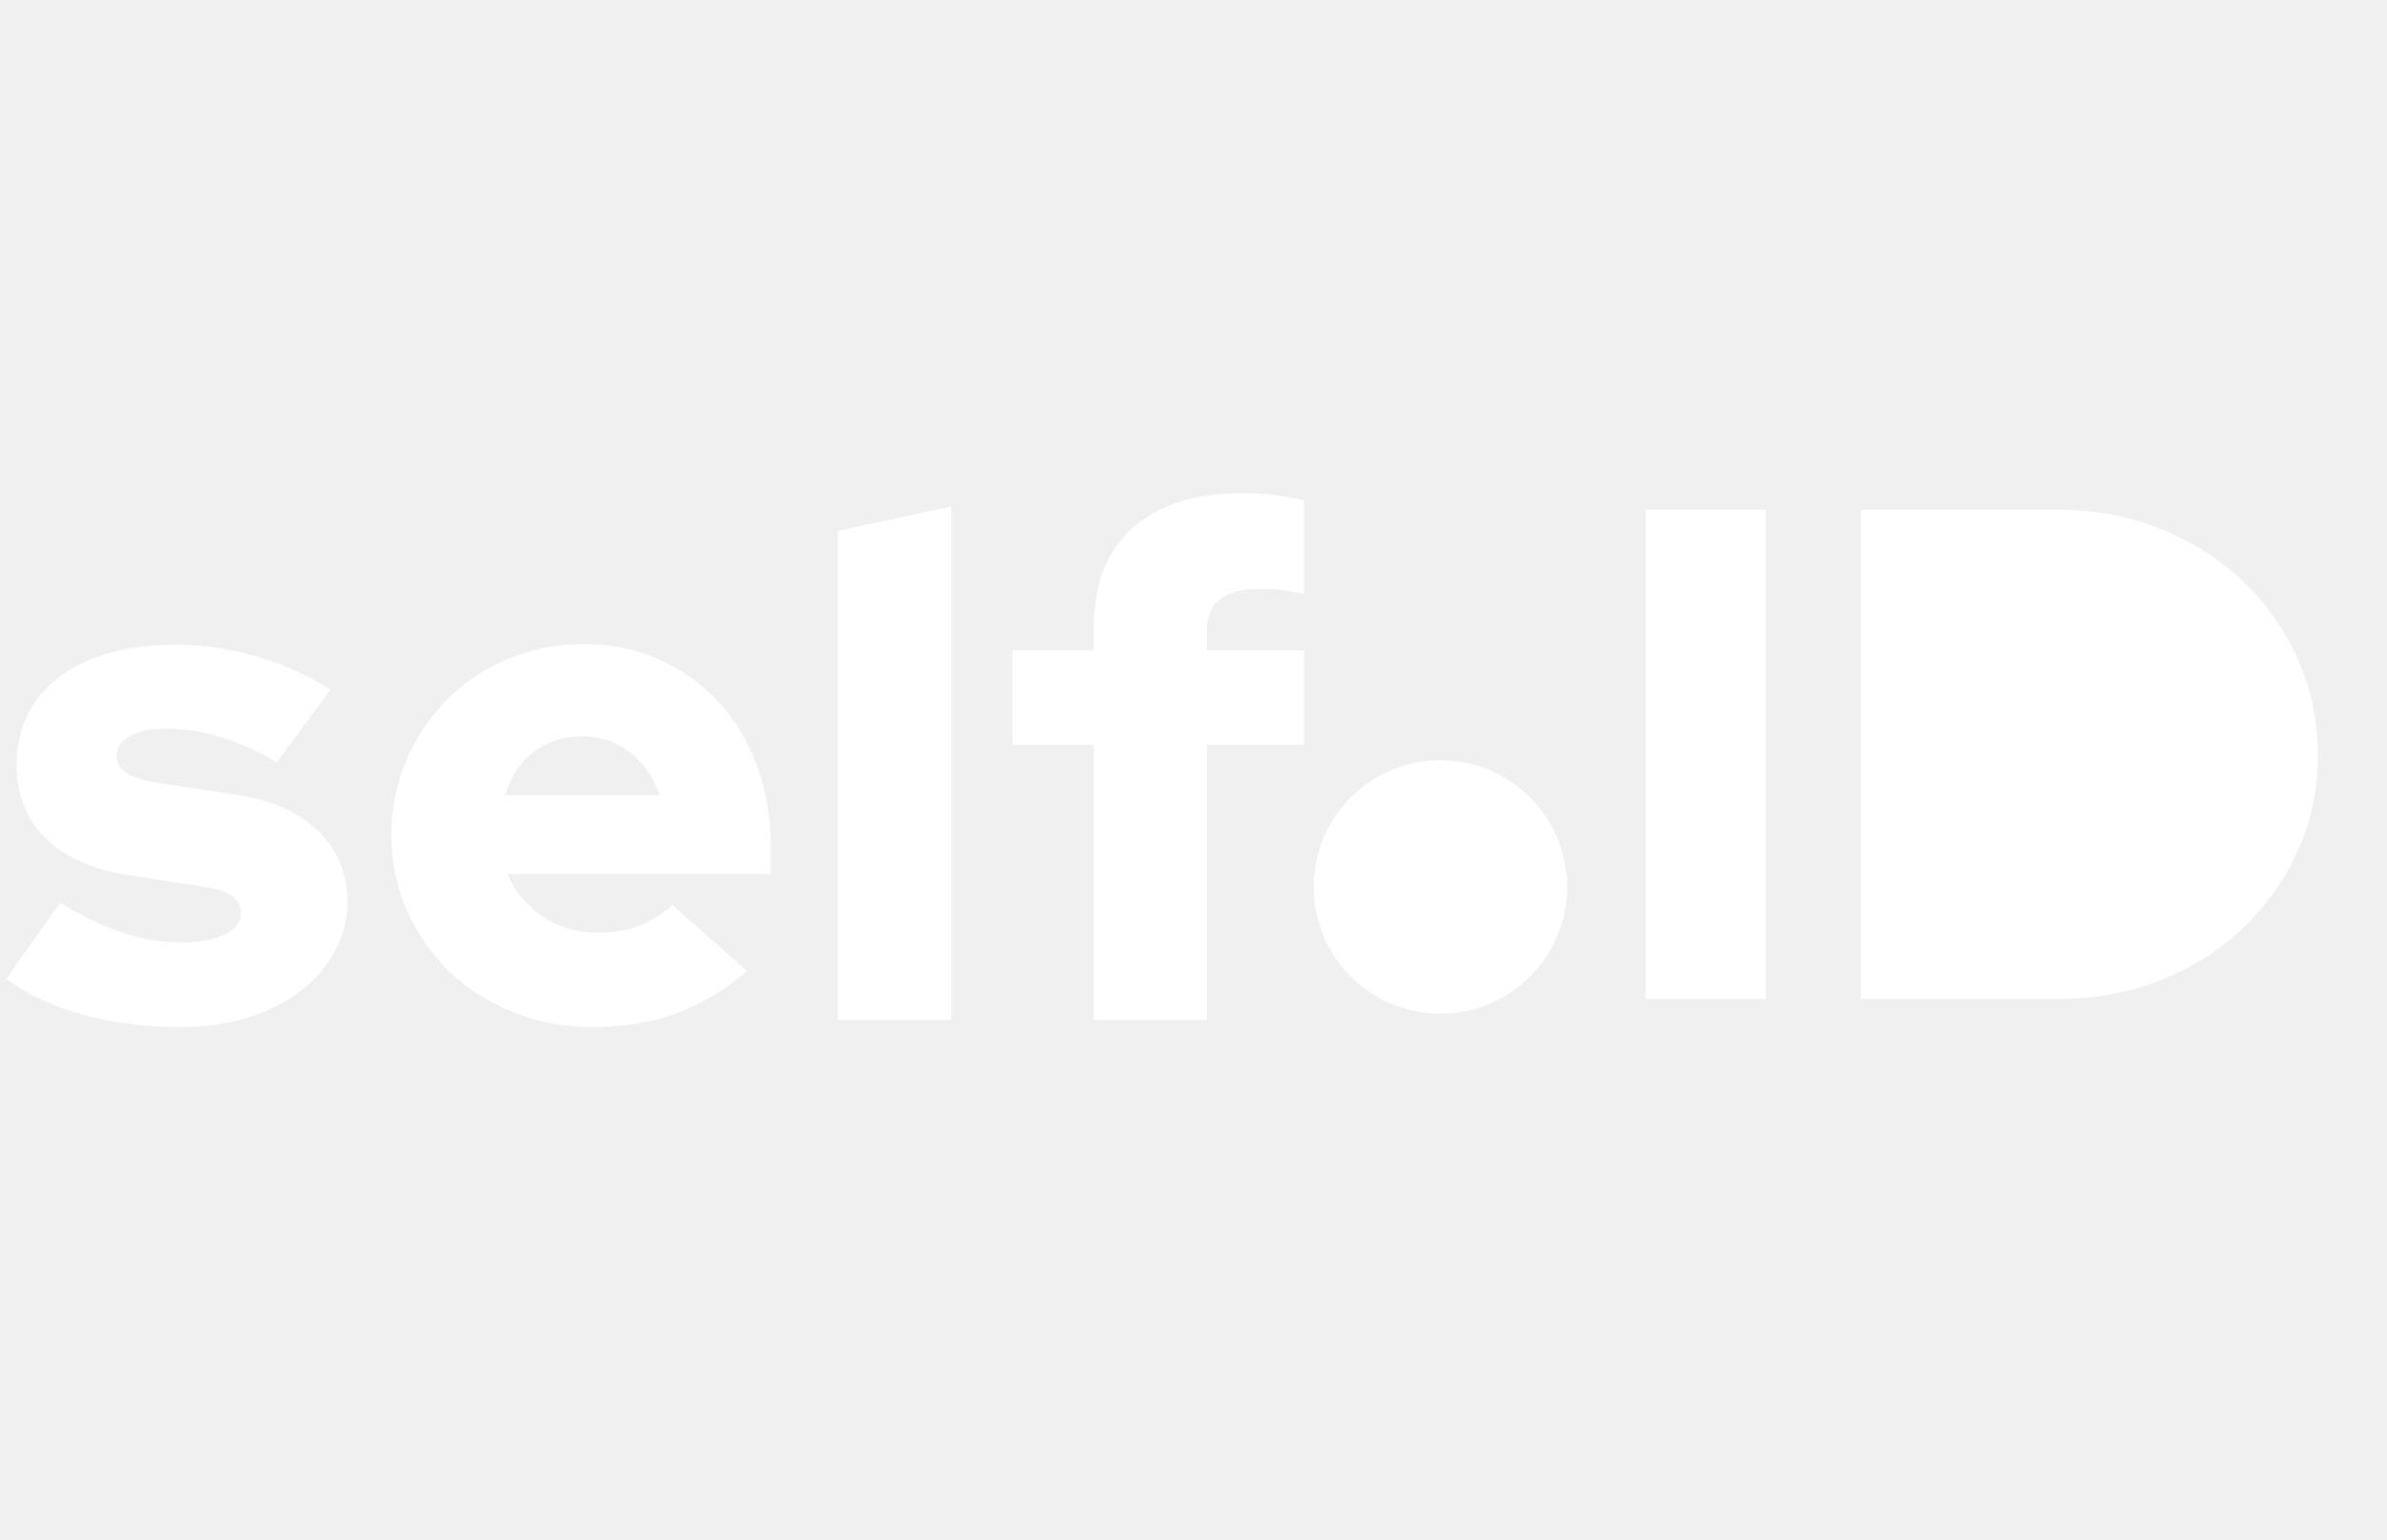
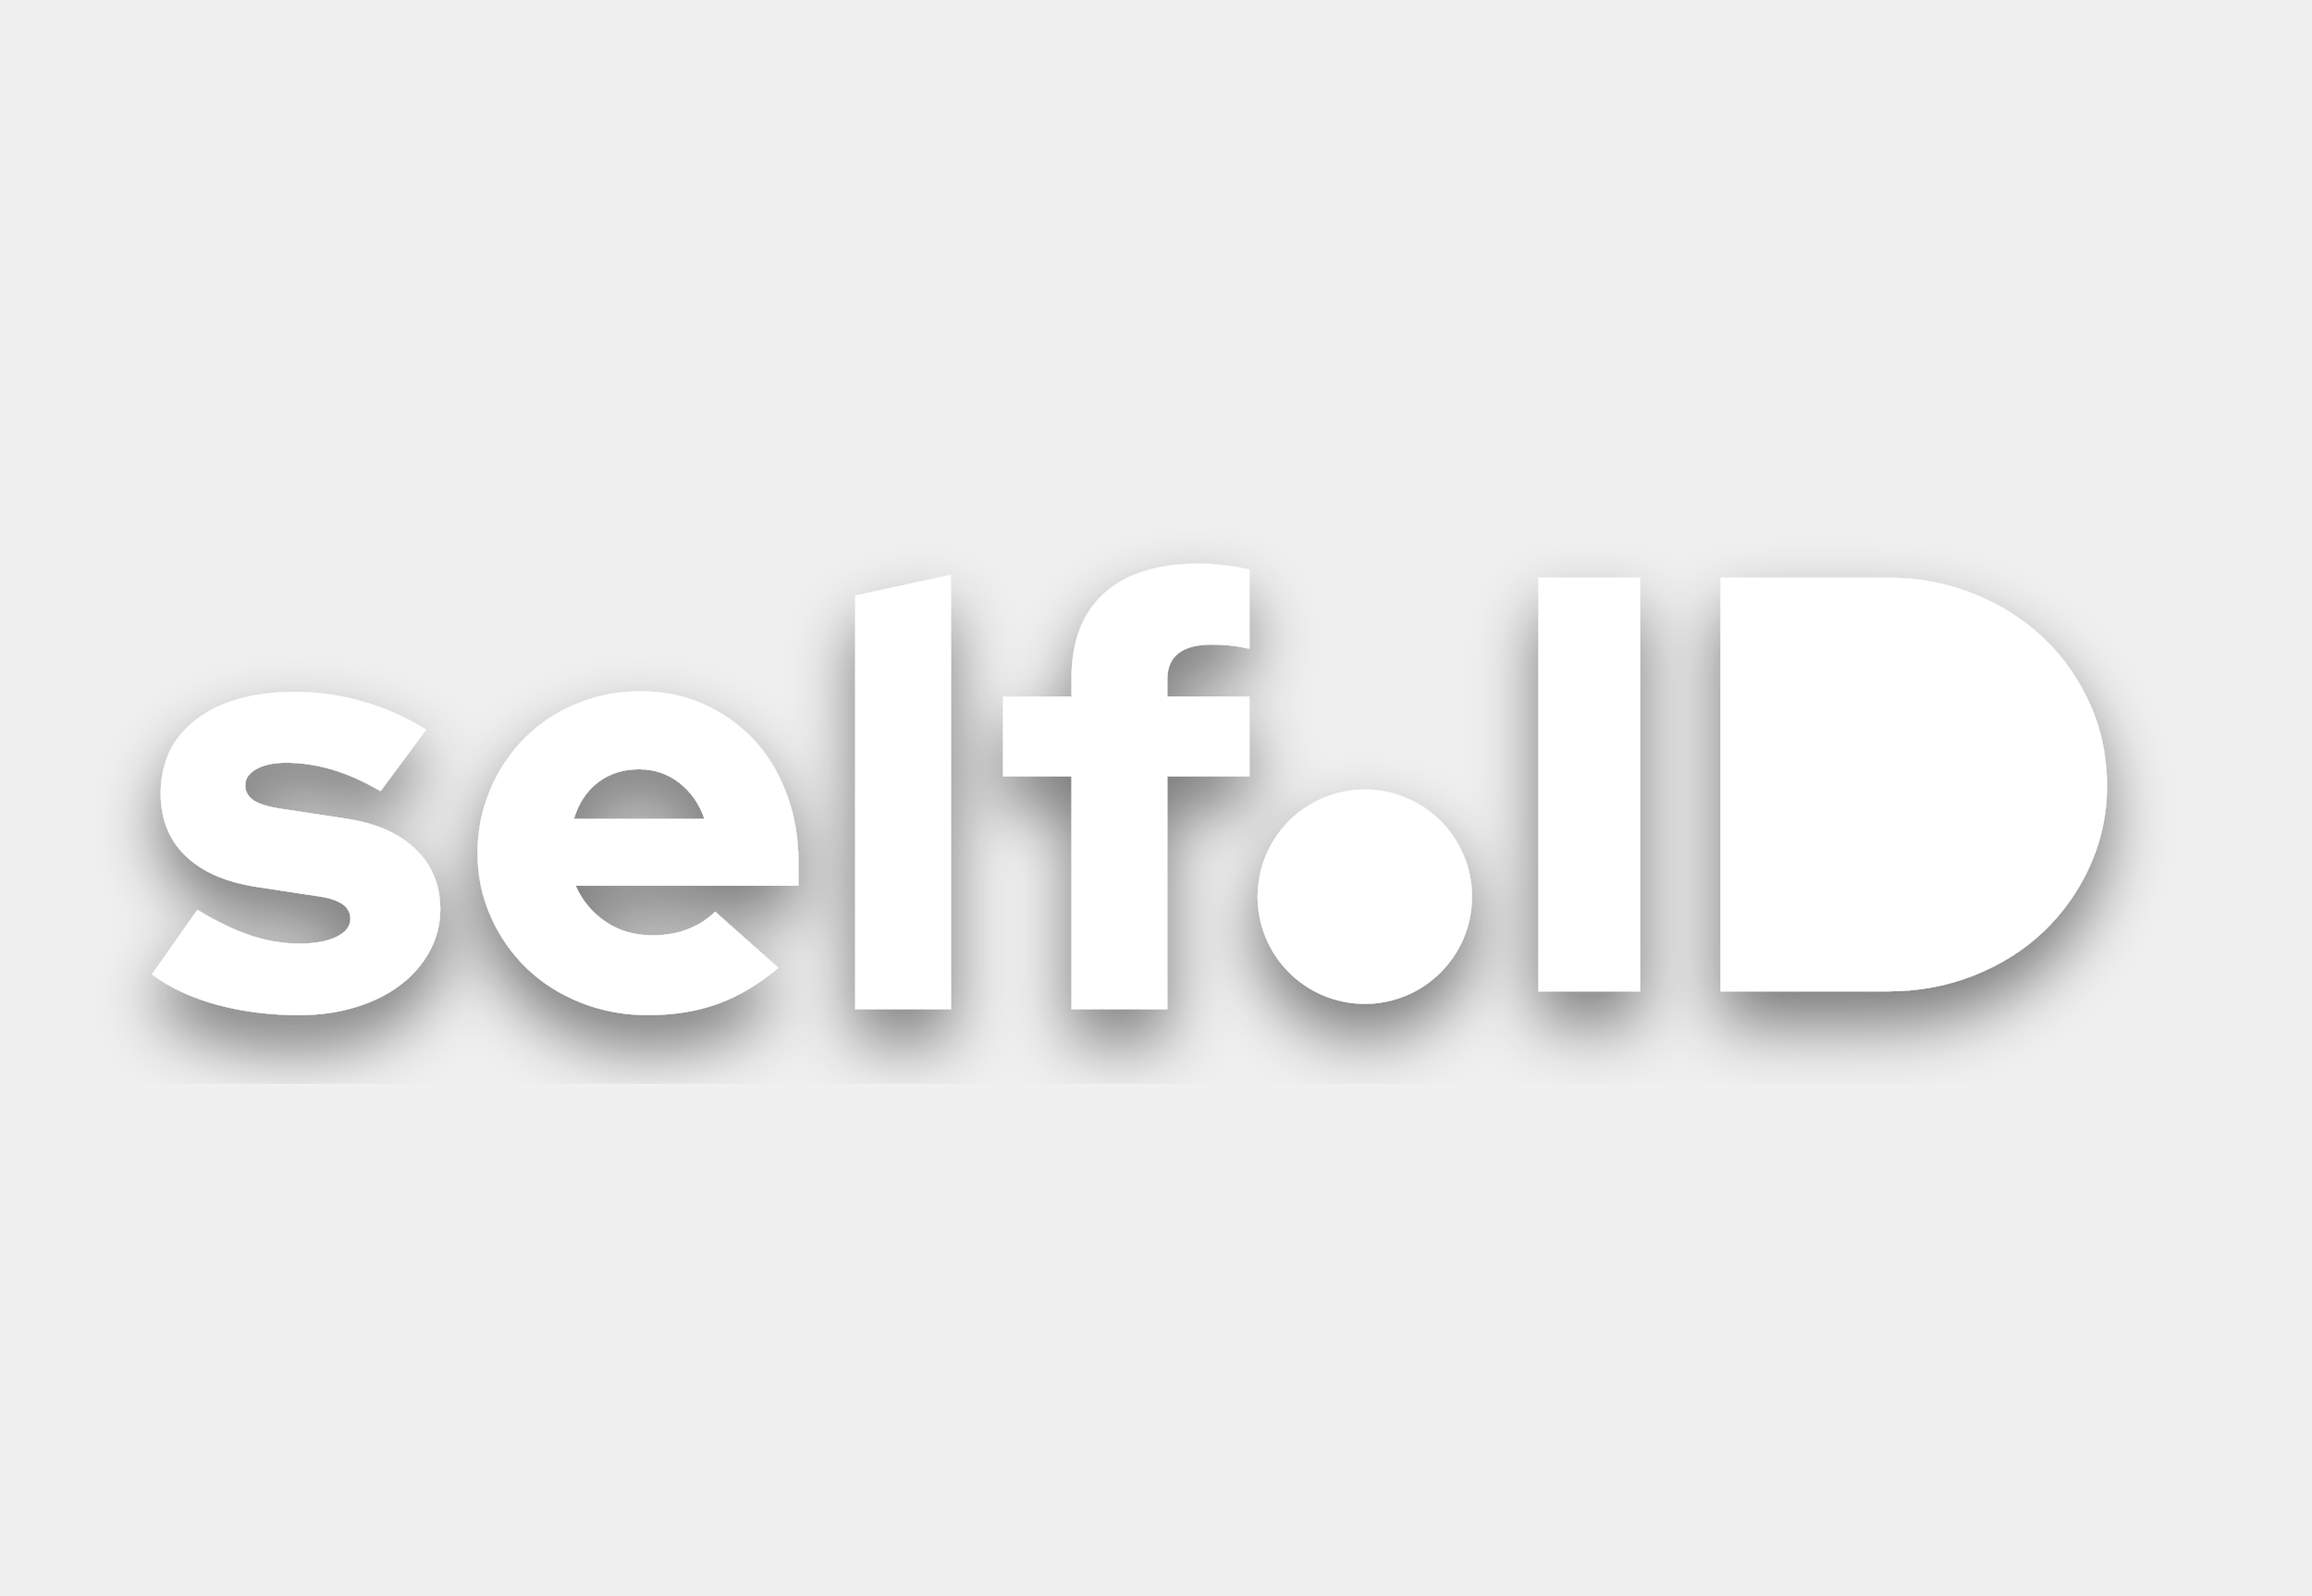
- <svg xmlns="http://www.w3.org/2000/svg" width="124" height="80">
+ <svg xmlns="http://www.w3.org/2000/svg" width="142" height="98">
  <defs />
-   <g fill="#FFF" fill-rule="evenodd">
+   <defs>
+     <filter x="-9.7%" y="-15%" width="119.4%" height="130%" filterUnits="objectBoundingBox" id="a">
+       <feOffset dy="2" in="SourceAlpha" result="shadowOffsetOuter1" />
+       <feGaussianBlur stdDeviation="2" in="shadowOffsetOuter1" result="shadowBlurOuter1" />
+       <feColorMatrix values="0 0 0 0 0 0 0 0 0 0 0 0 0 0 0 0 0 0 0.5 0" in="shadowBlurOuter1" result="shadowMatrixOuter1" />
+       <feMerge>
+         <feMergeNode in="shadowMatrixOuter1" />
+         <feMergeNode in="SourceGraphic" />
+       </feMerge>
+     </filter>
+   </defs>
+   <g filter="url(#a)" transform="translate(9 9)" fill="#FFF" fill-rule="evenodd">
    <path d="M9.402 53.356c1.235 0 2.384-.164 3.449-.49 1.065-.327 1.978-.78 2.74-1.362a6.5 6.5 0 001.798-2.069 5.299 5.299 0 00.653-2.577c0-1.5-.514-2.741-1.543-3.721-1.028-.98-2.486-1.604-4.374-1.87l-3.812-.58c-.823-.122-1.403-.297-1.742-.527-.34-.23-.509-.539-.509-.926 0-.411.23-.744.69-.998.46-.254 1.065-.381 1.815-.381.944 0 1.888.139 2.832.417.944.278 1.936.72 2.977 1.325l2.795-3.775a14.85 14.85 0 00-3.866-1.725 15.01 15.01 0 00-4.157-.599c-2.565 0-4.586.557-6.062 1.67C1.609 36.282.87 37.806.87 39.742c0 1.573.508 2.85 1.525 3.83 1.016.98 2.469 1.616 4.356 1.906l3.812.581c.678.097 1.174.26 1.488.49.315.23.472.526.472.89 0 .46-.284.828-.853 1.107-.569.278-1.337.417-2.305.417a9.363 9.363 0 01-2.94-.49c-.993-.327-2.094-.853-3.304-1.58L.327 50.852c1.113.823 2.45 1.446 4.011 1.87 1.561.423 3.25.635 5.064.635zm21.382 0c1.598 0 3.032-.23 4.302-.69 1.27-.46 2.511-1.198 3.721-2.214l-3.884-3.45c-.46.46-1.017.818-1.67 1.072-.654.254-1.38.38-2.178.38-1.114 0-2.082-.283-2.904-.852a5.077 5.077 0 01-1.816-2.196h13.686v-1.453c0-1.5-.242-2.898-.726-4.192-.484-1.295-1.155-2.402-2.014-3.322a9.439 9.439 0 00-3.068-2.178c-1.186-.533-2.48-.799-3.884-.799s-2.717.254-3.94.762a9.712 9.712 0 00-3.176 2.106 9.954 9.954 0 00-2.123 3.176 9.858 9.858 0 00-.78 3.903c0 1.38.272 2.68.816 3.902a10 10 0 002.215 3.177c.931.895 2.038 1.597 3.321 2.105 1.283.509 2.65.763 4.102.763zm3.485-12.053h-8.022c.29-.968.786-1.718 1.488-2.25.702-.533 1.537-.799 2.505-.799.944 0 1.773.278 2.486.835.714.557 1.229 1.295 1.543 2.214zm15.138 11.69V26.31l-5.88 1.27v25.412h5.88zm13.287 0V38.69h5.046v-4.901h-5.046v-1.053c0-.726.23-1.265.69-1.615.46-.351 1.137-.527 2.033-.527.387 0 .756.018 1.107.055.35.036.756.102 1.216.2v-4.865a12.488 12.488 0 00-1.47-.254 13.648 13.648 0 00-1.652-.11c-2.517 0-4.447.606-5.79 1.816s-2.015 2.94-2.015 5.191v1.162h-4.211v4.9h4.211v14.304h5.881zM91.732 51.896V26.484h-6.244v25.412h6.244zm15.247 0c1.864 0 3.618-.327 5.264-.98 1.646-.654 3.068-1.55 4.266-2.687a12.754 12.754 0 002.85-4.03 11.823 11.823 0 001.052-4.937c0-1.79-.35-3.467-1.053-5.028a12.697 12.697 0 00-2.85-4.047c-1.197-1.138-2.62-2.04-4.265-2.705-1.646-.665-3.4-.998-5.264-.998H96.67v25.412h10.31zm-.145-5.518h-3.92V32.002h3.92c.992 0 1.924.187 2.795.563.872.375 1.628.889 2.27 1.542a7.113 7.113 0 011.506 2.306c.363.883.544 1.833.544 2.85 0 .992-.181 1.923-.544 2.795a6.953 6.953 0 01-1.507 2.269 6.953 6.953 0 01-2.269 1.506 7.194 7.194 0 01-2.795.545z" fill-rule="nonzero" />
    <circle cx="74.825" cy="46.08" r="6.583" />
    <path d="M100.937 29.842h13.166v18.432h-13.166z" />
  </g>
</svg>
